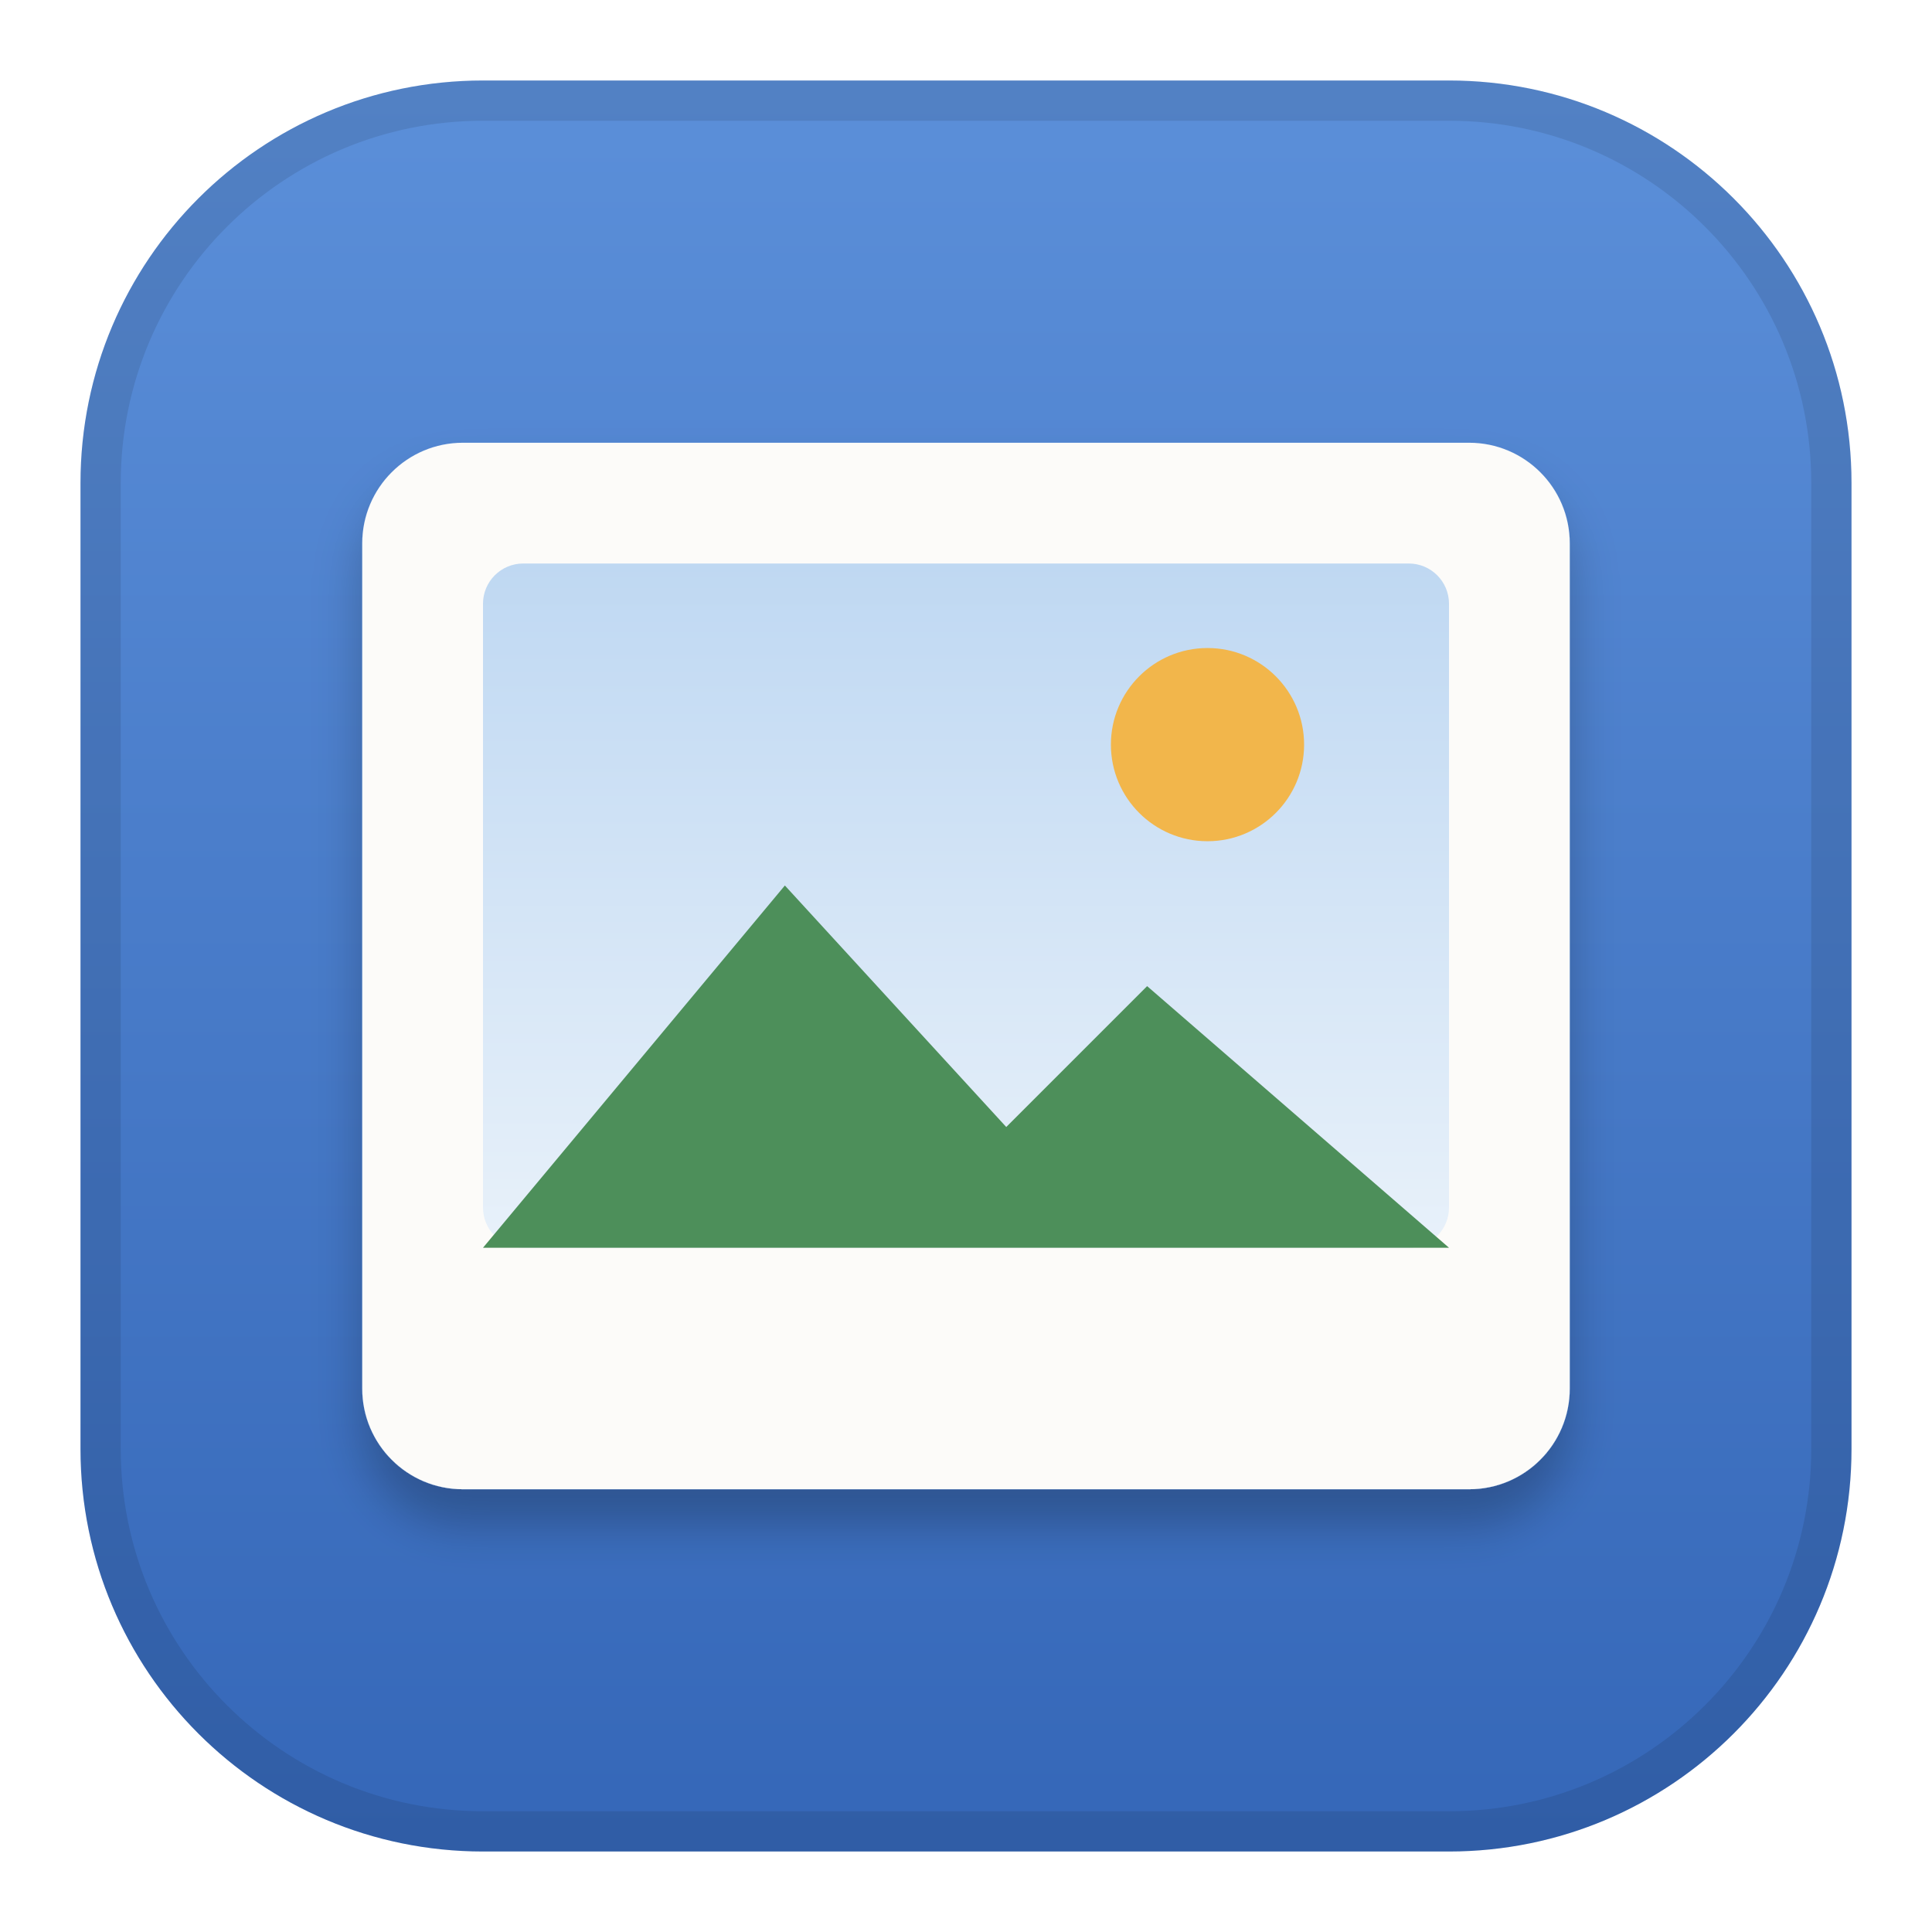
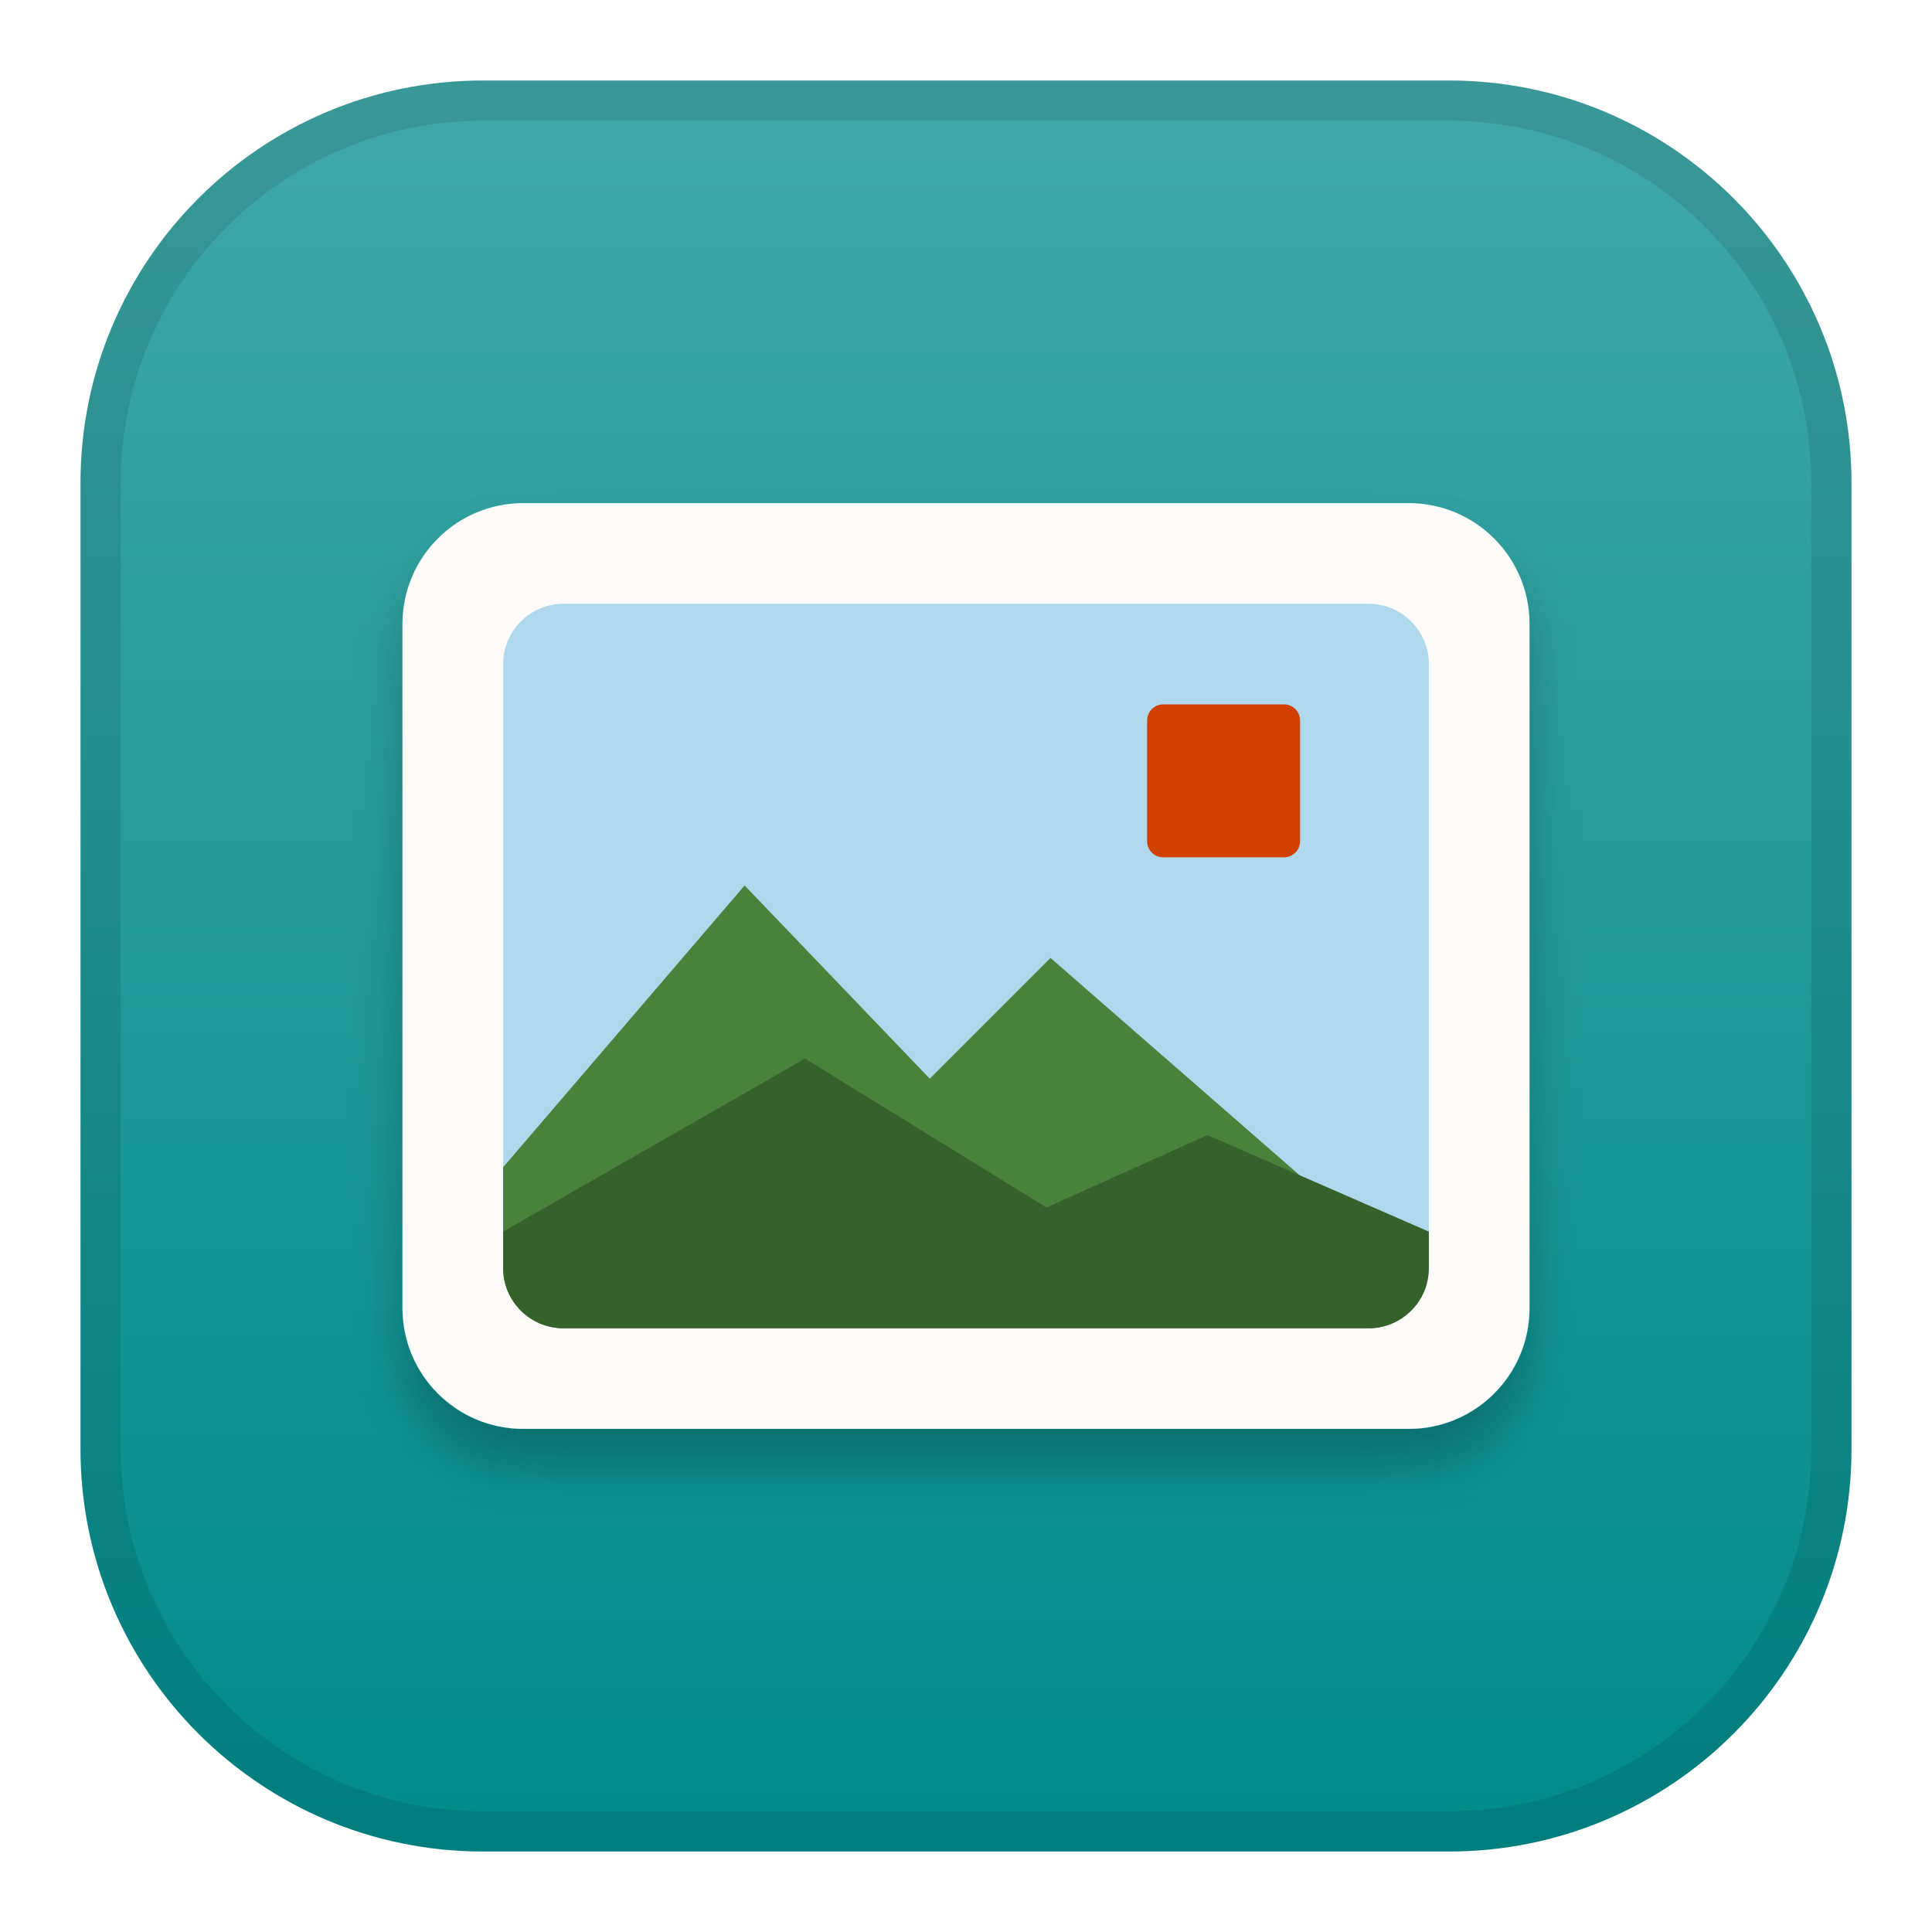
<svg xmlns="http://www.w3.org/2000/svg" width="48" height="48" viewBox="0 0 48 48">
  <defs>
    <linearGradient id="field" x1="0" y1="0" x2="0" y2="1">
-       <stop offset="0" stop-color="#5B8FD9" />
-       <stop offset="1" stop-color="#3567B8" />
-     </linearGradient>
-     <linearGradient id="sky" x1="0" y1="0" x2="0" y2="1">
-       <stop offset="0" stop-color="#BFD8F2" />
-       <stop offset="1" stop-color="#E8F1FA" />
+       <stop offset="0" stop-color="#40A7A7" />
+       <stop offset="1" stop-color="#008B8B" />
    </linearGradient>
    <filter id="lift" x="-20%" y="-20%" width="140%" height="150%">
      <feDropShadow dx="0" dy="0.9" stdDeviation="0.6" flood-color="#000" flood-opacity="0.24" />
    </filter>
  </defs>
  <rect x="2" y="2" width="44" height="44" rx="10" fill="url(#field)" />
  <rect x="2.5" y="2.5" width="43" height="43" rx="9.5" fill="none" stroke="#000000" stroke-opacity="0.1" stroke-width="1" />
  <g filter="url(#lift)">
-     <rect x="9" y="11" width="30" height="26" rx="2.5" fill="#FCFBF9" />
-     <rect x="12" y="14" width="24" height="17" rx="1" fill="url(#sky)" />
-     <circle cx="30" cy="18.5" r="2.4" fill="#F2B64C" />
-     <path d="M12 31 L19.5 22 L25 28 L28.5 24.5 L36 31Z" fill="#4E8F5A" />
+     <rect x="10" y="12.5" width="28" height="23" rx="3" fill="#FCFBF9" />
+     <clipPath id="photo">
+       <rect x="12.5" y="15" width="23" height="18" rx="1.5" />
+     </clipPath>
+     <g clip-path="url(#photo)">
+       <rect x="12.5" y="15" width="23" height="18" rx="0" fill="#B0D8EC" />
+       <path d="M12.5 29l6-7 4.6 4.8 3-3 9.4 8.2V33h-23Z" fill="#48823B" />
+       <path d="M12.5 33v-2.4l7.5-4.3 6 3.7 4-1.8 5.5 2.4V33Z" fill="#36622C" />
+     </g>
+     <rect x="28.5" y="17.5" width="3.8" height="3.8" rx="0.4" fill="#D24100" />
  </g>
</svg>
